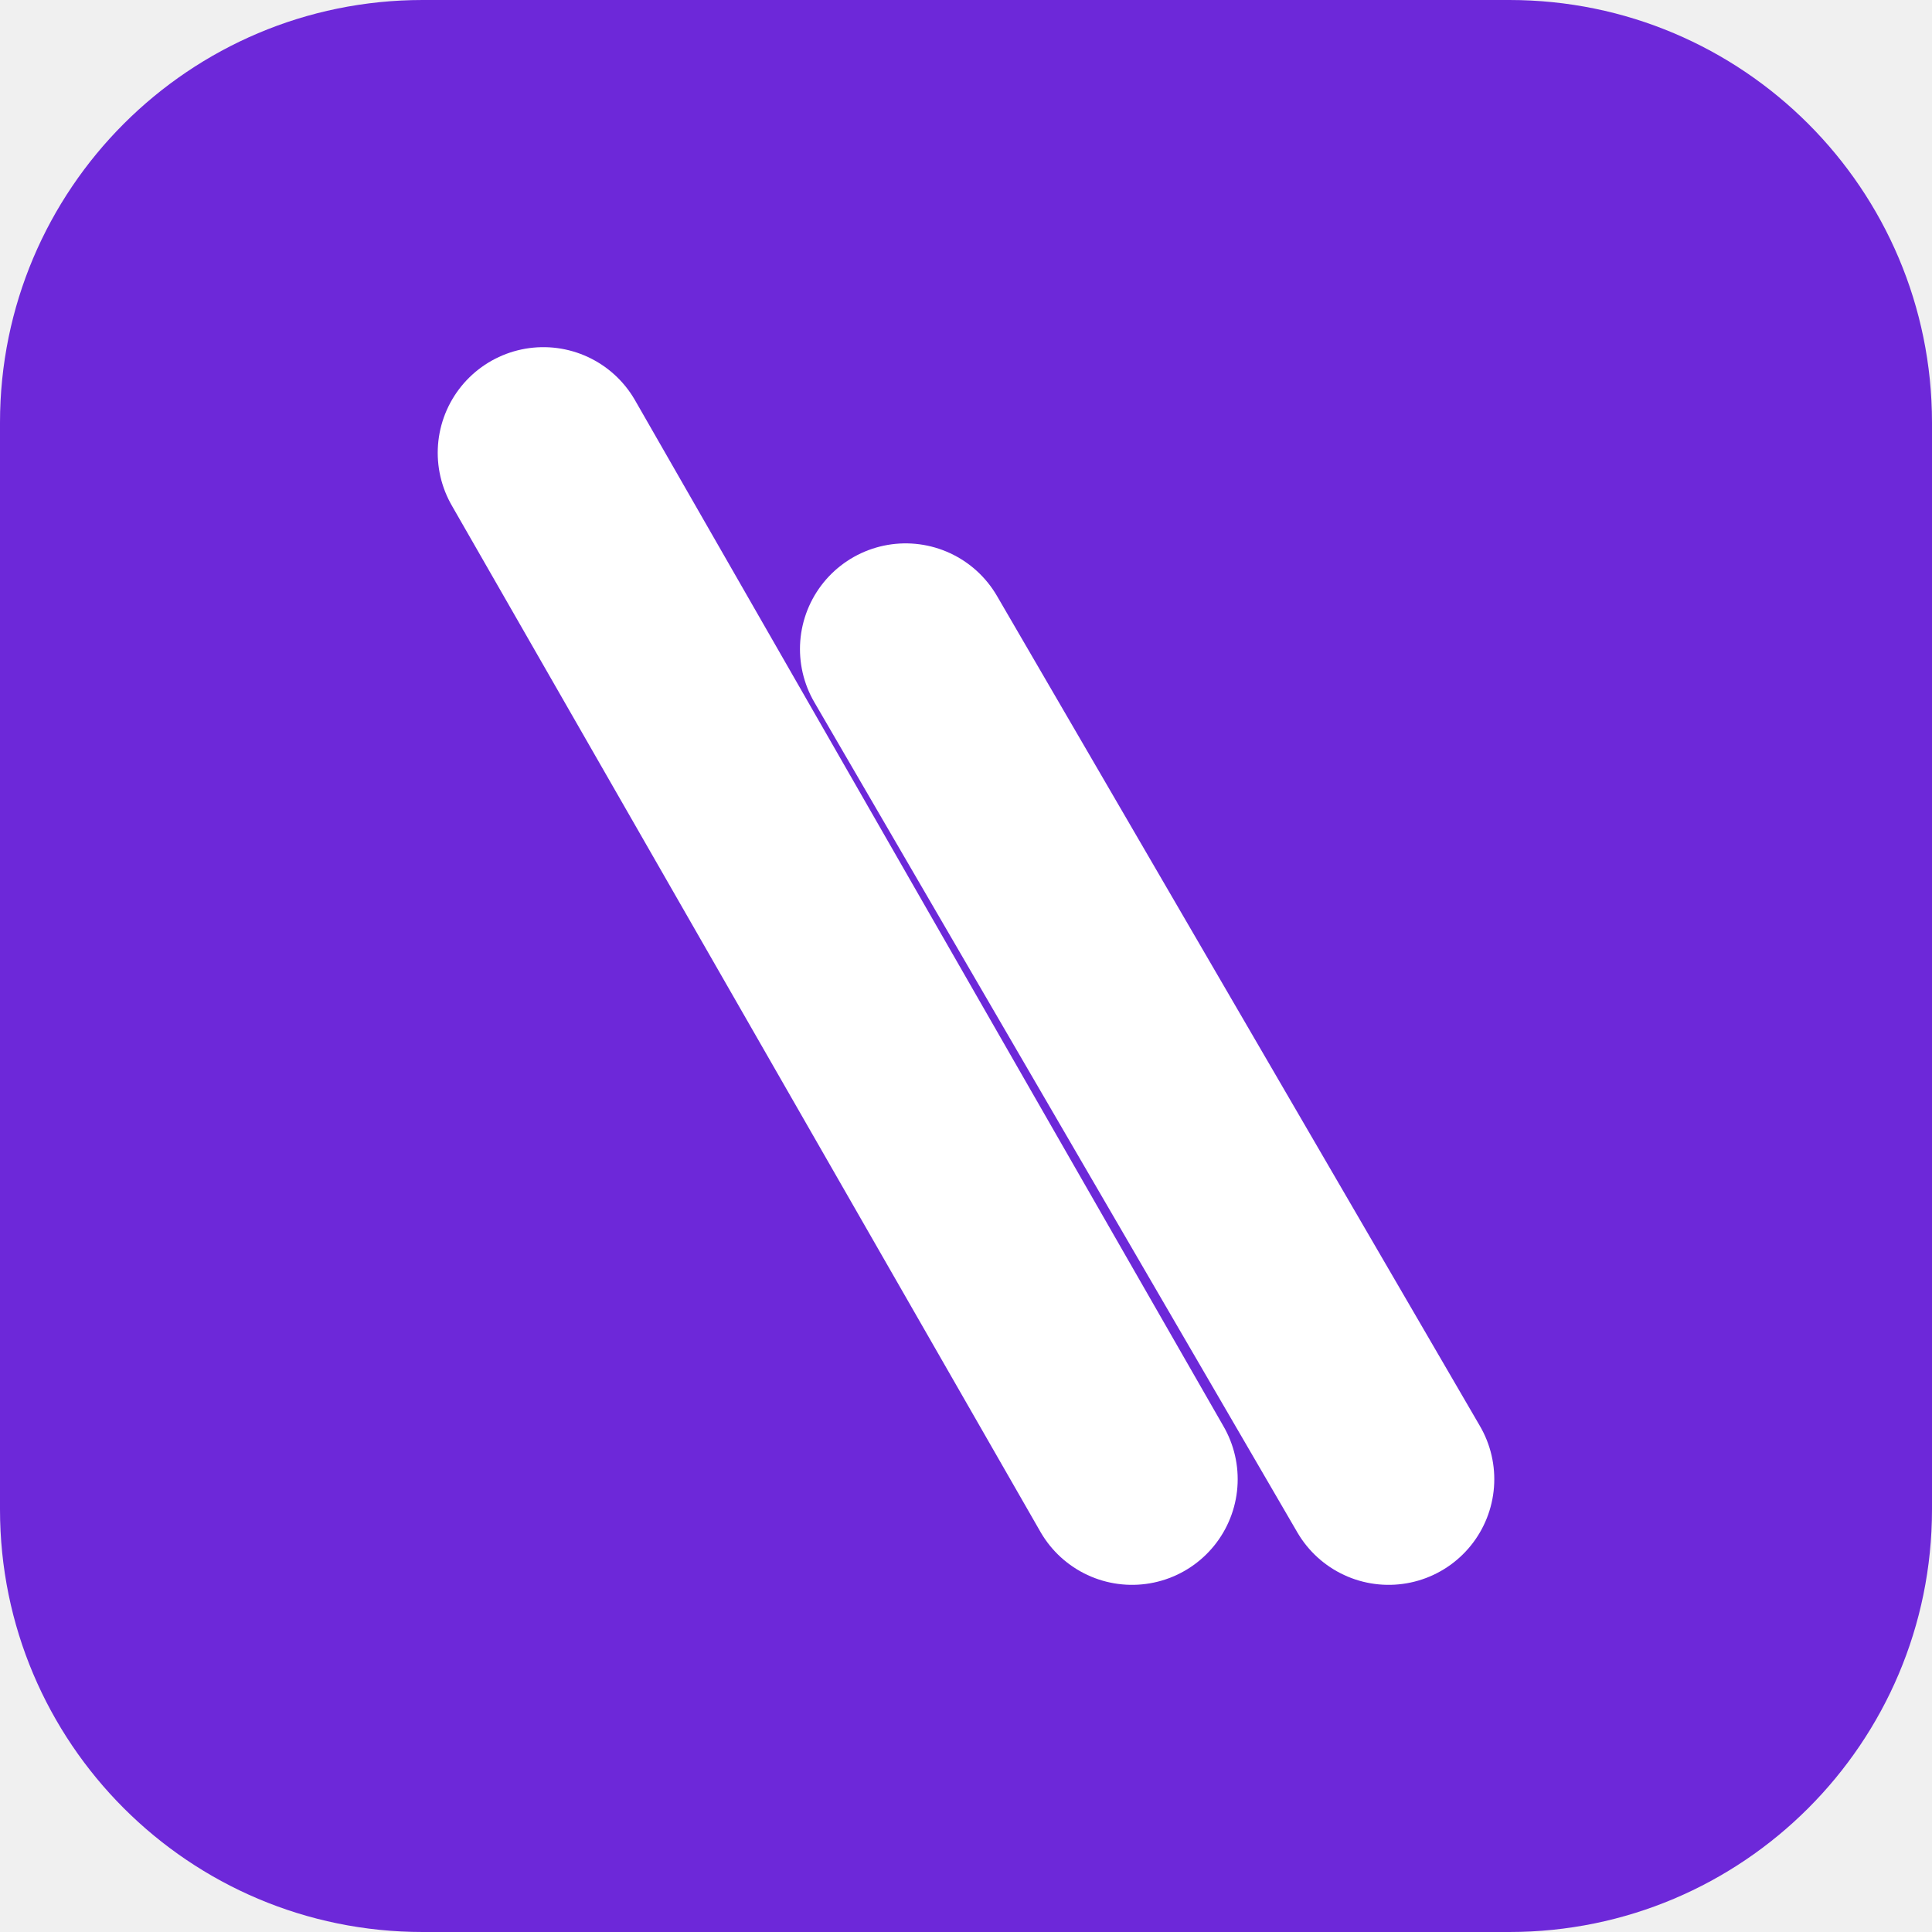
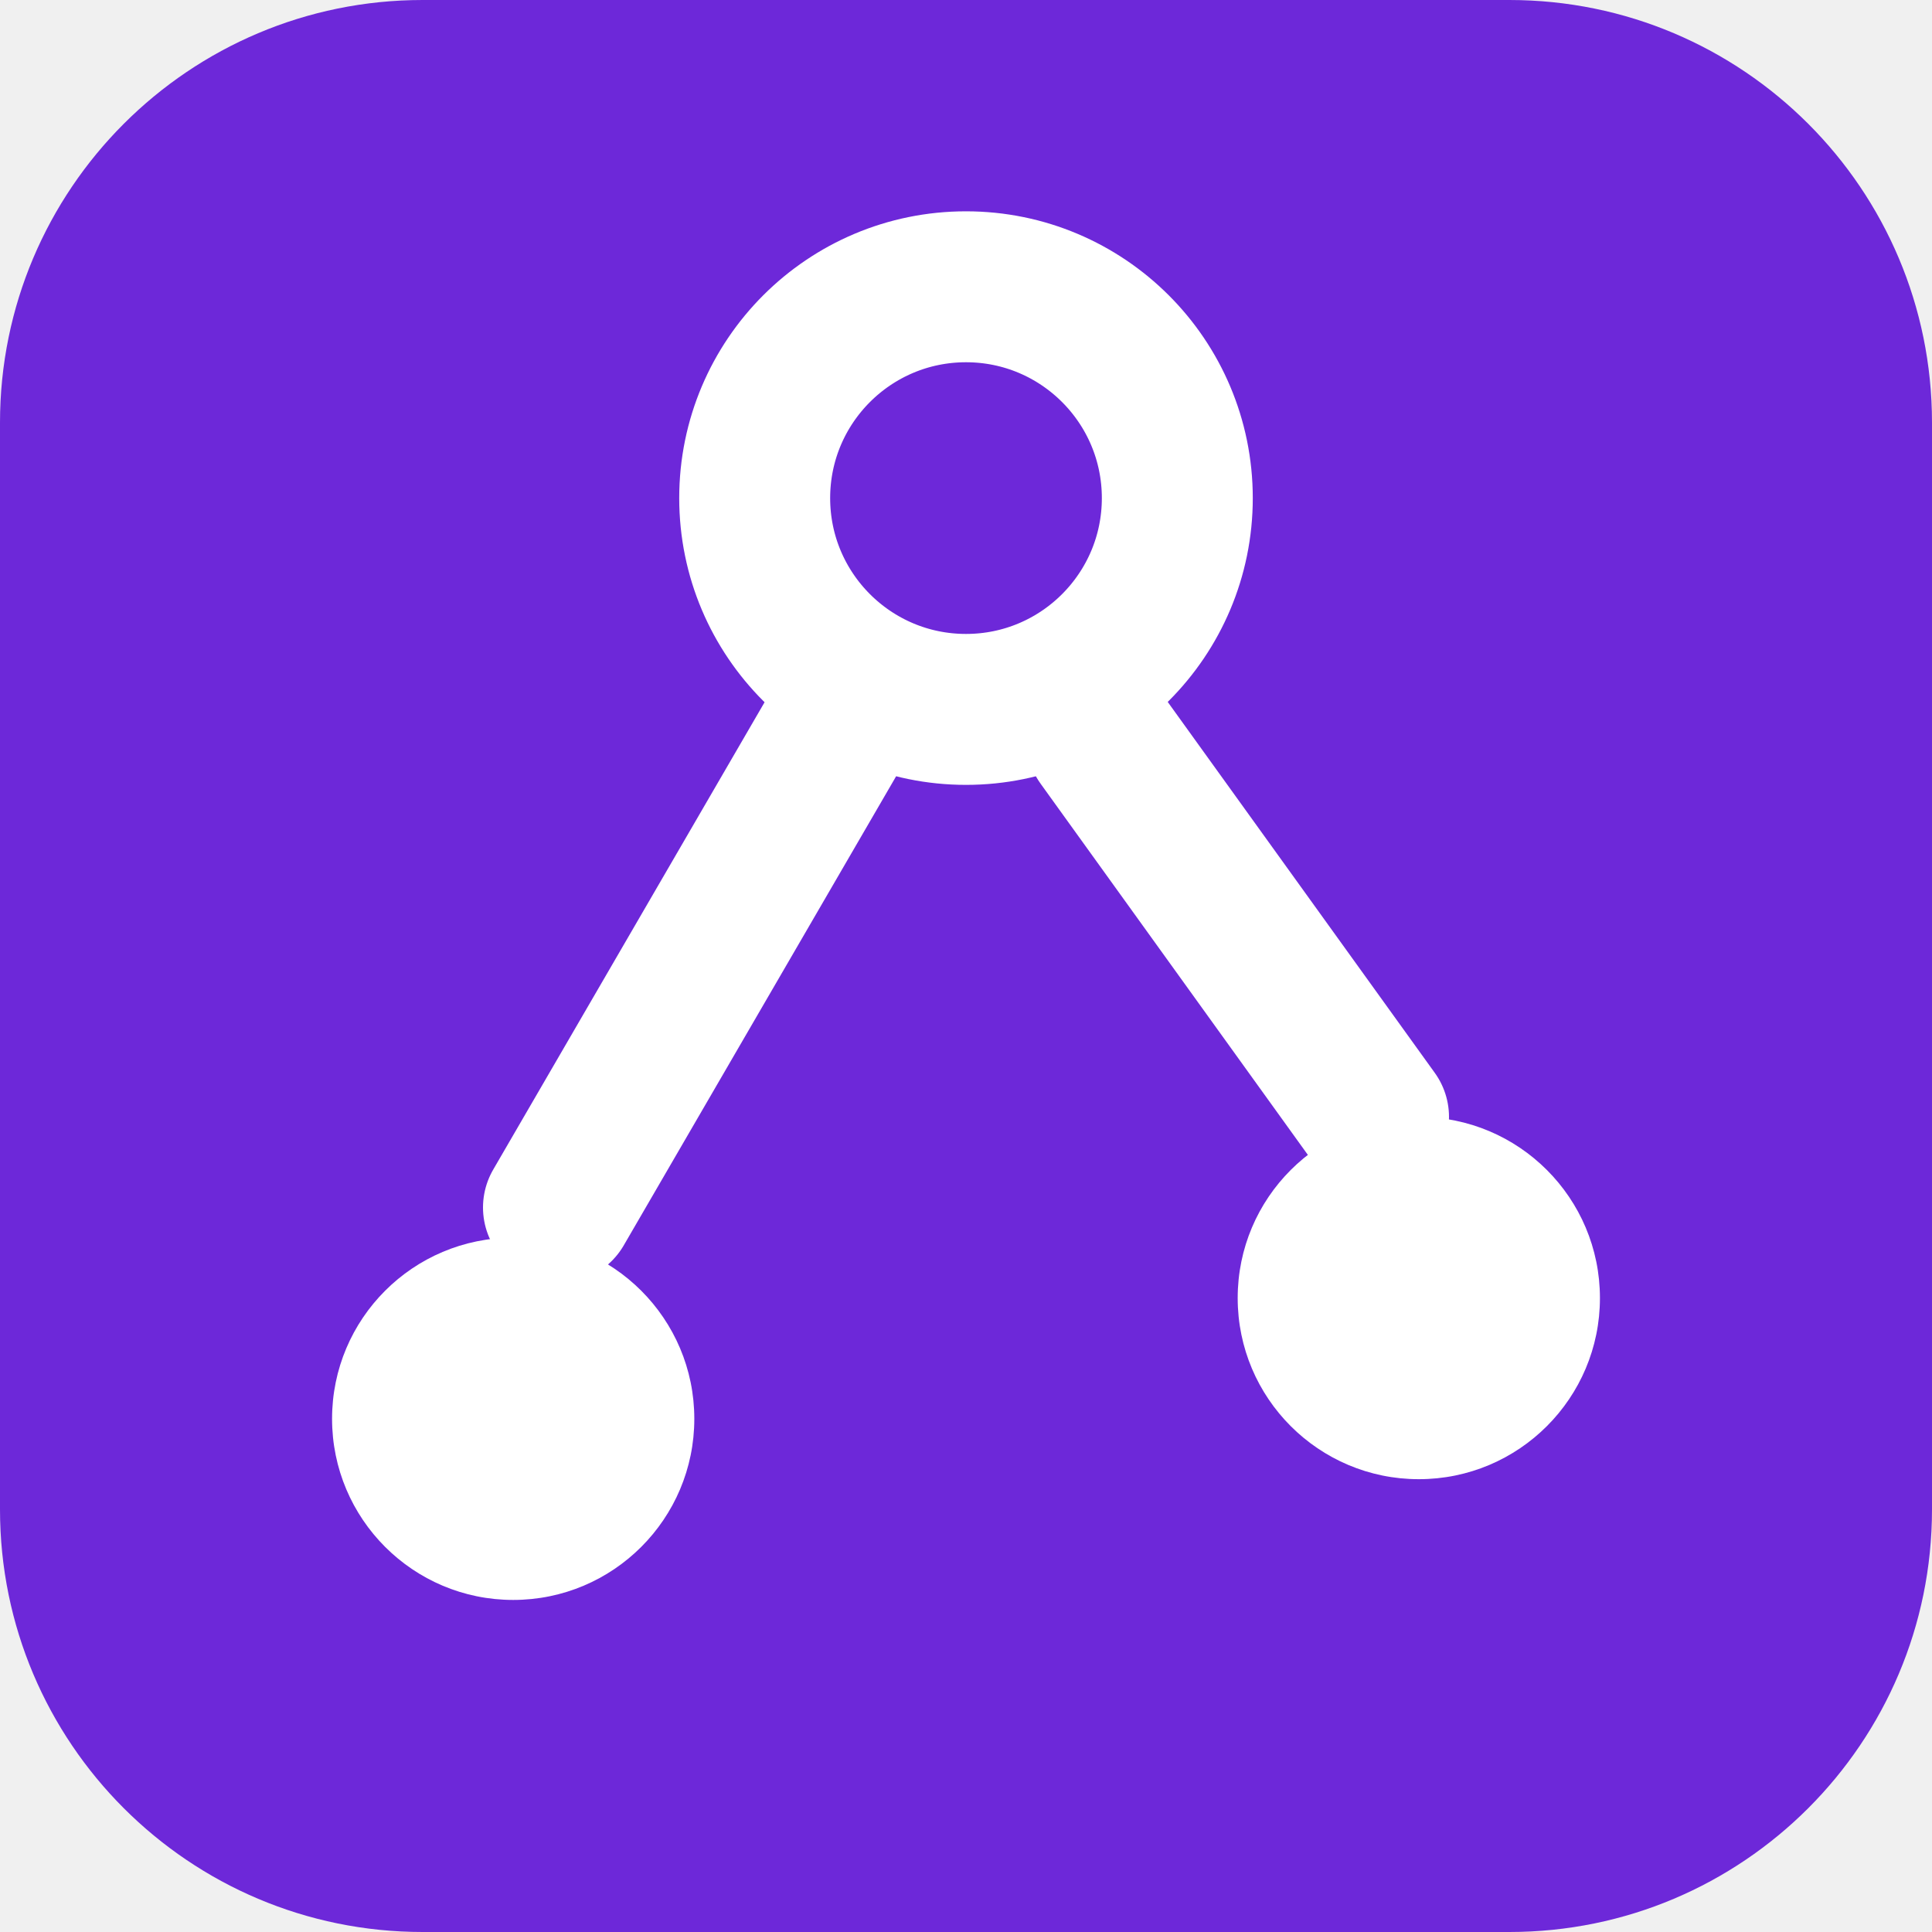
<svg xmlns="http://www.w3.org/2000/svg" viewBox="0 0 64 64" width="64" height="64" role="img" aria-label="scala-pds">
  <rect width="64" height="64" rx="14" fill="#6d28d9" />
-   <path d="M18 15 L37.5 49" fill="none" stroke="#ffffff" stroke-width="7" stroke-linecap="round" />
-   <path d="M46 49 L30 21.5" fill="none" stroke="#ffffff" stroke-width="7" stroke-linecap="round" />
+   <g fill="none" stroke="#ffffff" stroke-width="5" stroke-linecap="round">
+     <path d="M27.5 24.5 L18.5 40" />
+     <path d="M36.5 24.5 L45.5 37" />
+     <circle cx="32" cy="16.5" r="7" />
+   </g>
+   <circle cx="17" cy="47" r="6" fill="#ffffff" />
+   <circle cx="47" cy="43" r="6" fill="#ffffff" />
</svg>
